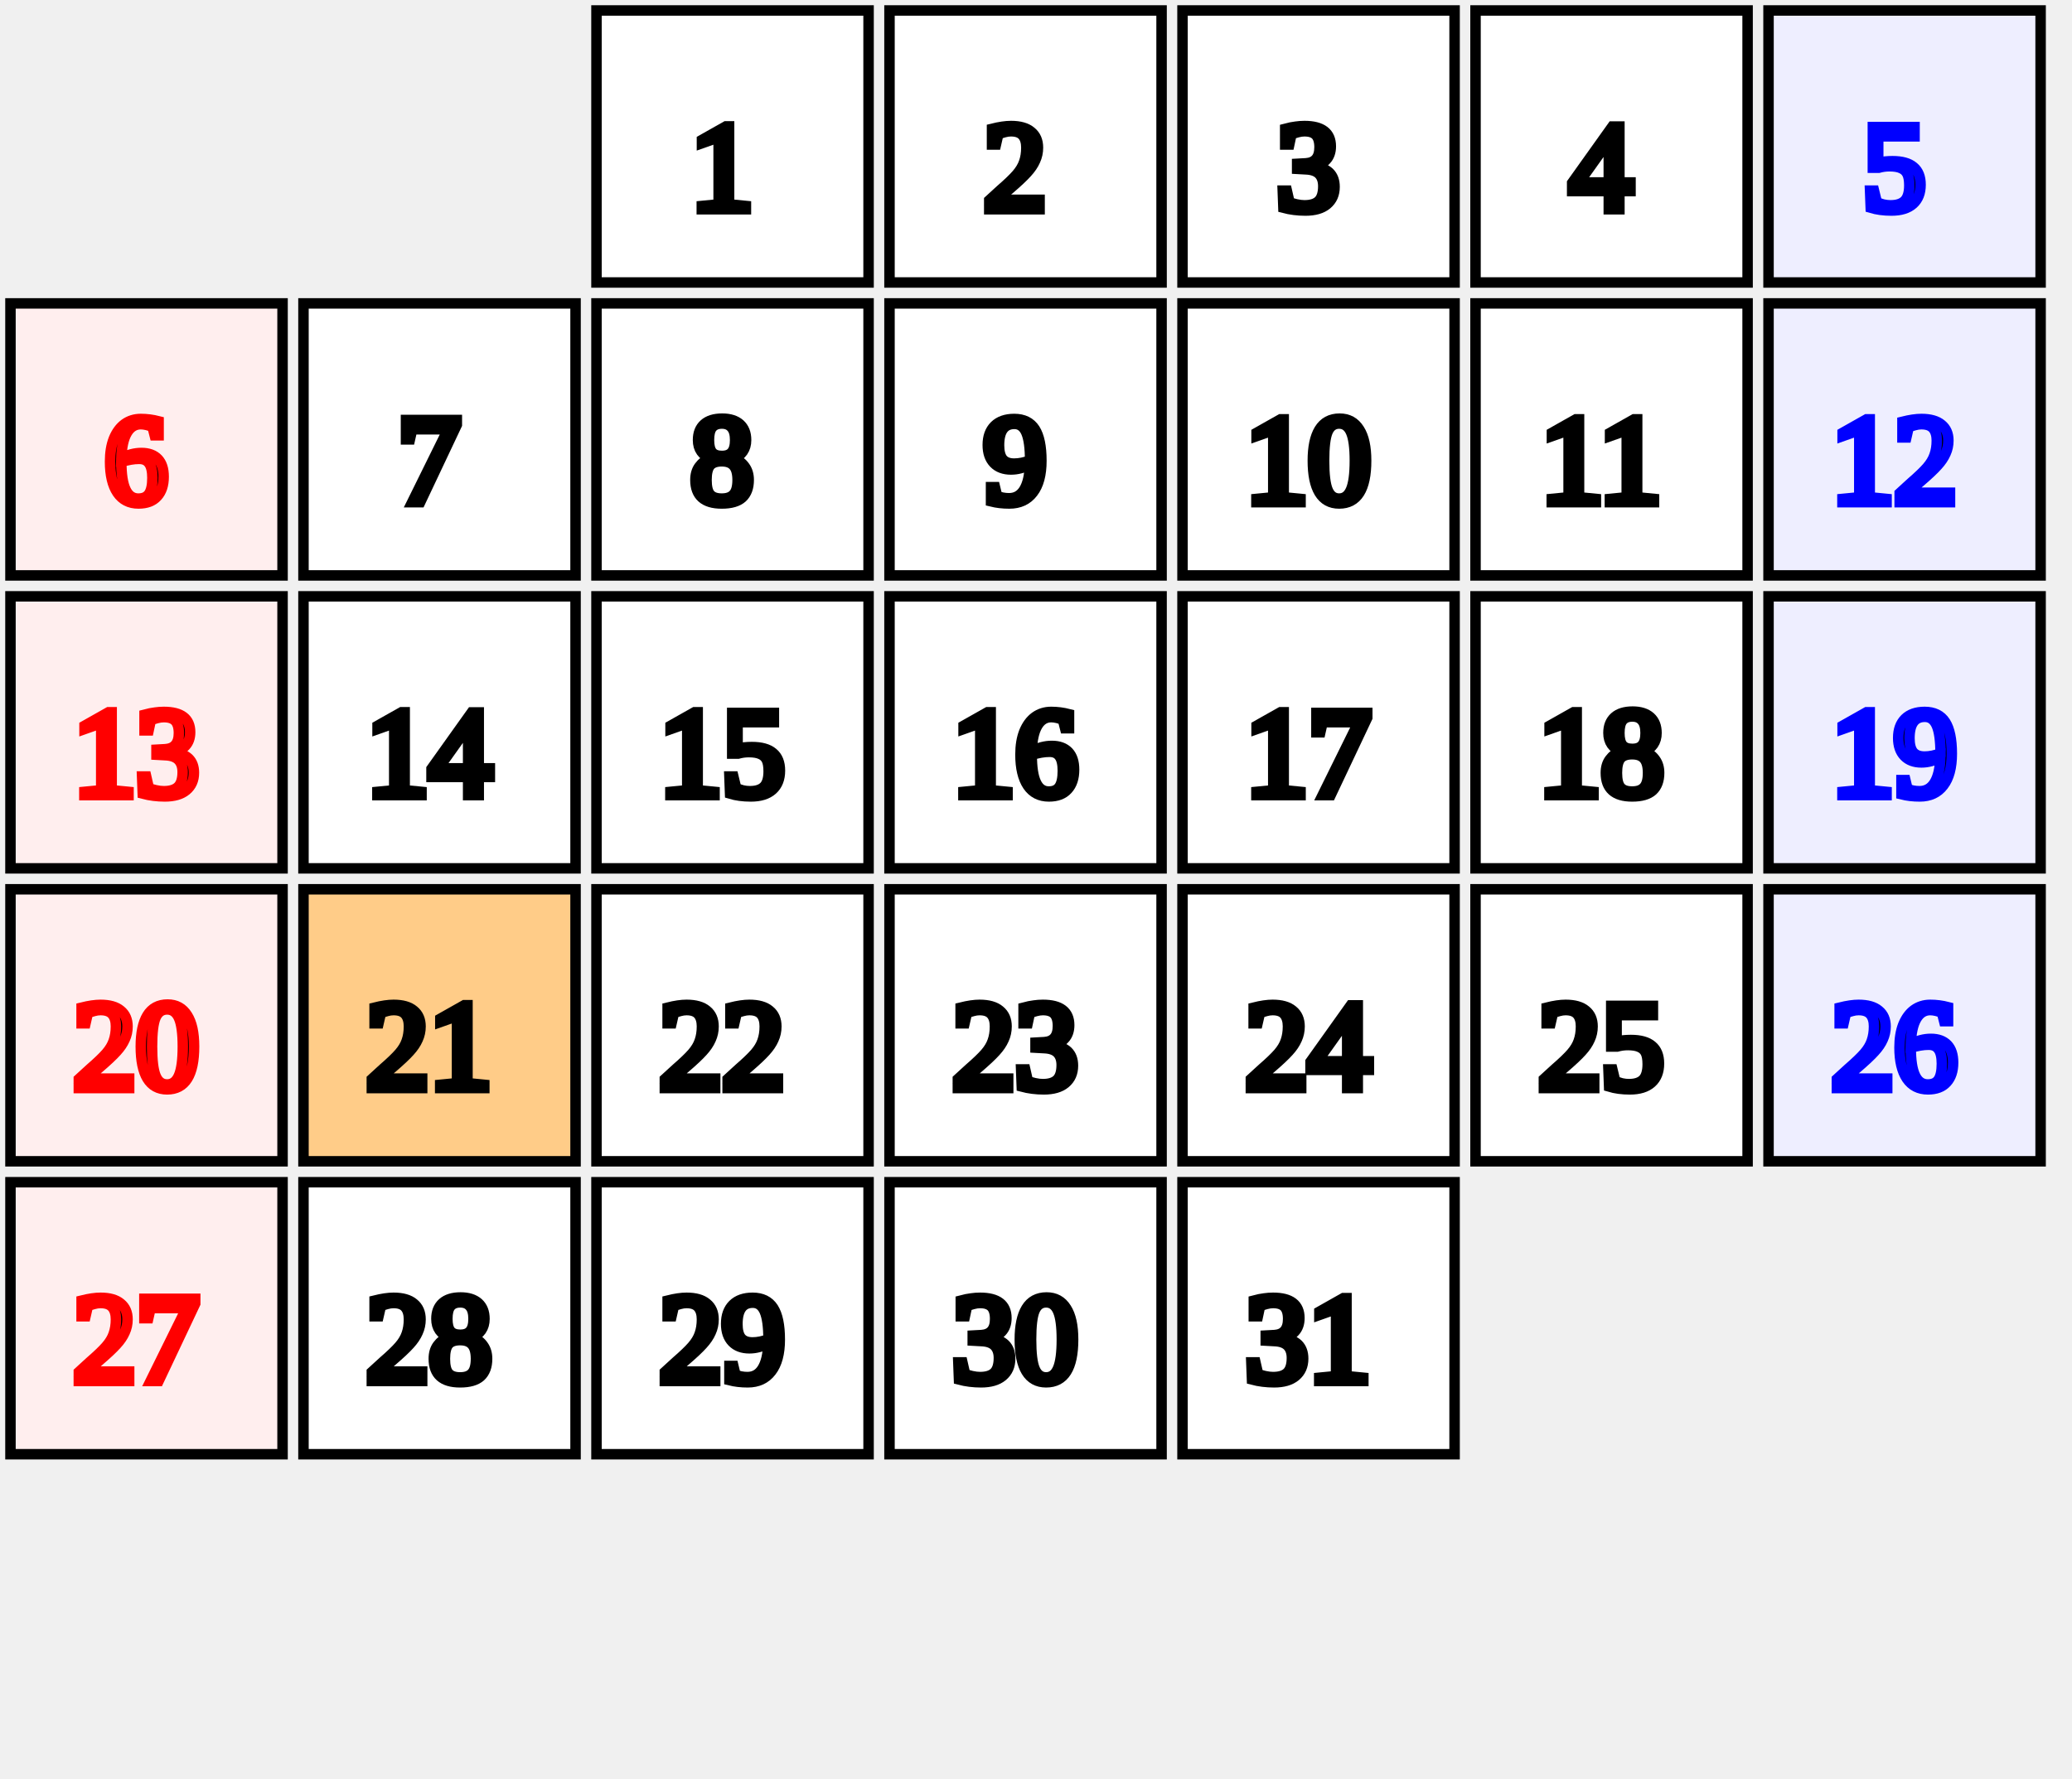
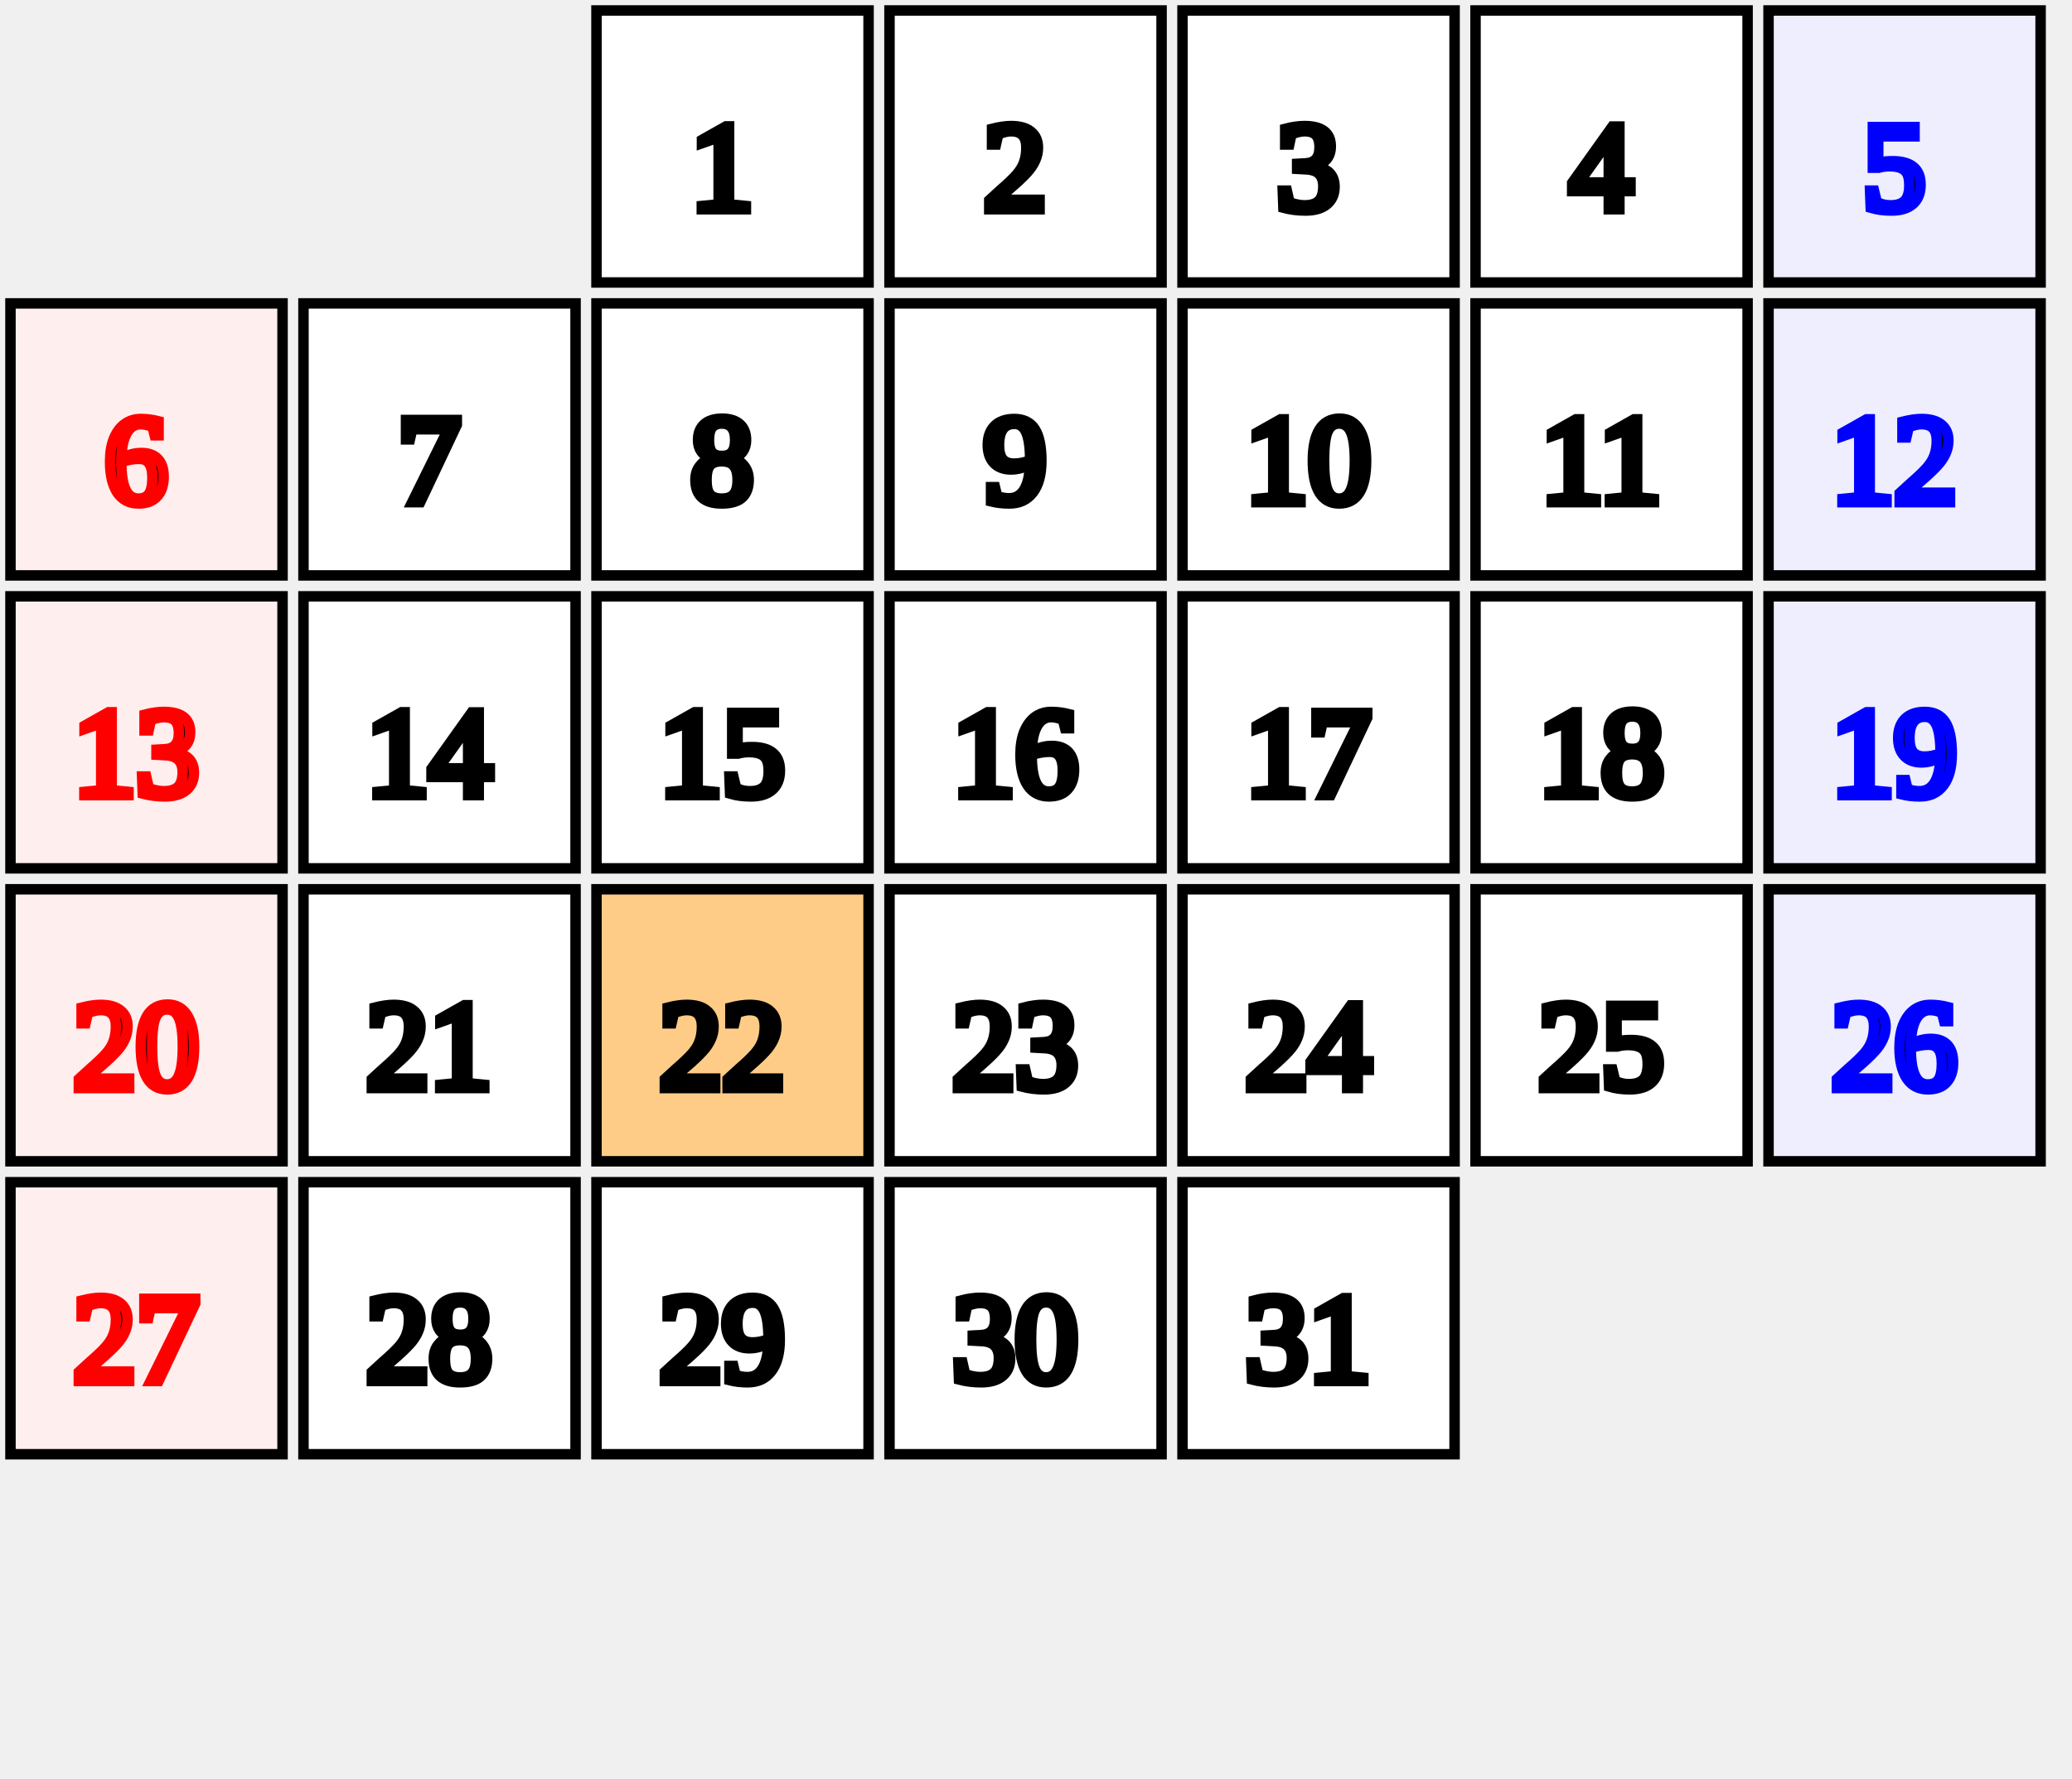
<svg xmlns="http://www.w3.org/2000/svg" id="erd-canvas" width="198px" height="170px">
  <rect x="57px" y="1px" width="26px" height="26px" stroke="#000" stroke-width="1px" fill="#fff" />
  <text x="69px" y="20px" stroke="#000" text-anchor="middle">1</text>
  <rect x="85px" y="1px" width="26px" height="26px" stroke="#000" stroke-width="1px" fill="#fff" />
  <text x="97px" y="20px" stroke="#000" text-anchor="middle">2</text>
  <rect x="113px" y="1px" width="26px" height="26px" stroke="#000" stroke-width="1px" fill="#fff" />
  <text x="125px" y="20px" stroke="#000" text-anchor="middle">3</text>
  <rect x="141px" y="1px" width="26px" height="26px" stroke="#000" stroke-width="1px" fill="#fff" />
  <text x="153px" y="20px" stroke="#000" text-anchor="middle">4</text>
  <rect x="169px" y="1px" width="26px" height="26px" stroke="#000" stroke-width="1px" fill="#eef" />
  <text x="181px" y="20px" stroke="#00f" text-anchor="middle">5</text>
  <rect x="1px" y="29px" width="26px" height="26px" stroke="#000" stroke-width="1px" fill="#fee" />
  <text x="13px" y="48px" stroke="#f00" text-anchor="middle">6</text>
  <rect x="29px" y="29px" width="26px" height="26px" stroke="#000" stroke-width="1px" fill="#fff" />
  <text x="41px" y="48px" stroke="#000" text-anchor="middle">7</text>
  <rect x="57px" y="29px" width="26px" height="26px" stroke="#000" stroke-width="1px" fill="#fff" />
  <text x="69px" y="48px" stroke="#000" text-anchor="middle">8</text>
  <rect x="85px" y="29px" width="26px" height="26px" stroke="#000" stroke-width="1px" fill="#fff" />
  <text x="97px" y="48px" stroke="#000" text-anchor="middle">9</text>
  <rect x="113px" y="29px" width="26px" height="26px" stroke="#000" stroke-width="1px" fill="#fff" />
  <text x="125px" y="48px" stroke="#000" text-anchor="middle">10</text>
  <rect x="141px" y="29px" width="26px" height="26px" stroke="#000" stroke-width="1px" fill="#fff" />
  <text x="153px" y="48px" stroke="#000" text-anchor="middle">11</text>
  <rect x="169px" y="29px" width="26px" height="26px" stroke="#000" stroke-width="1px" fill="#eef" />
  <text x="181px" y="48px" stroke="#00f" text-anchor="middle">12</text>
  <rect x="1px" y="57px" width="26px" height="26px" stroke="#000" stroke-width="1px" fill="#fee" />
  <text x="13px" y="76px" stroke="#f00" text-anchor="middle">13</text>
  <rect x="29px" y="57px" width="26px" height="26px" stroke="#000" stroke-width="1px" fill="#fff" />
  <text x="41px" y="76px" stroke="#000" text-anchor="middle">14</text>
  <rect x="57px" y="57px" width="26px" height="26px" stroke="#000" stroke-width="1px" fill="#fff" />
  <text x="69px" y="76px" stroke="#000" text-anchor="middle">15</text>
  <rect x="85px" y="57px" width="26px" height="26px" stroke="#000" stroke-width="1px" fill="#fff" />
  <text x="97px" y="76px" stroke="#000" text-anchor="middle">16</text>
  <rect x="113px" y="57px" width="26px" height="26px" stroke="#000" stroke-width="1px" fill="#fff" />
  <text x="125px" y="76px" stroke="#000" text-anchor="middle">17</text>
  <rect x="141px" y="57px" width="26px" height="26px" stroke="#000" stroke-width="1px" fill="#fff" />
  <text x="153px" y="76px" stroke="#000" text-anchor="middle">18</text>
  <rect x="169px" y="57px" width="26px" height="26px" stroke="#000" stroke-width="1px" fill="#eef" />
  <text x="181px" y="76px" stroke="#00f" text-anchor="middle">19</text>
  <rect x="1px" y="85px" width="26px" height="26px" stroke="#000" stroke-width="1px" fill="#fee" />
  <text x="13px" y="104px" stroke="#f00" text-anchor="middle">20</text>
-   <rect x="29px" y="85px" width="26px" height="26px" stroke="#000" stroke-width="1px" fill="#fc8" />
+   <rect x="29px" y="85px" width="26px" height="26px" stroke="#000" stroke-width="1px" fill="#fff" />
  <text x="41px" y="104px" stroke="#000" text-anchor="middle">21</text>
-   <rect x="57px" y="85px" width="26px" height="26px" stroke="#000" stroke-width="1px" fill="#fff" />
+   <rect x="57px" y="85px" width="26px" height="26px" stroke="#000" stroke-width="1px" fill="#fc8" />
  <text x="69px" y="104px" stroke="#000" text-anchor="middle">22</text>
  <rect x="85px" y="85px" width="26px" height="26px" stroke="#000" stroke-width="1px" fill="#fff" />
  <text x="97px" y="104px" stroke="#000" text-anchor="middle">23</text>
  <rect x="113px" y="85px" width="26px" height="26px" stroke="#000" stroke-width="1px" fill="#fff" />
  <text x="125px" y="104px" stroke="#000" text-anchor="middle">24</text>
  <rect x="141px" y="85px" width="26px" height="26px" stroke="#000" stroke-width="1px" fill="#fff" />
  <text x="153px" y="104px" stroke="#000" text-anchor="middle">25</text>
  <rect x="169px" y="85px" width="26px" height="26px" stroke="#000" stroke-width="1px" fill="#eef" />
  <text x="181px" y="104px" stroke="#00f" text-anchor="middle">26</text>
  <rect x="1px" y="113px" width="26px" height="26px" stroke="#000" stroke-width="1px" fill="#fee" />
  <text x="13px" y="132px" stroke="#f00" text-anchor="middle">27</text>
  <rect x="29px" y="113px" width="26px" height="26px" stroke="#000" stroke-width="1px" fill="#fff" />
  <text x="41px" y="132px" stroke="#000" text-anchor="middle">28</text>
  <rect x="57px" y="113px" width="26px" height="26px" stroke="#000" stroke-width="1px" fill="#fff" />
  <text x="69px" y="132px" stroke="#000" text-anchor="middle">29</text>
  <rect x="85px" y="113px" width="26px" height="26px" stroke="#000" stroke-width="1px" fill="#fff" />
  <text x="97px" y="132px" stroke="#000" text-anchor="middle">30</text>
  <rect x="113px" y="113px" width="26px" height="26px" stroke="#000" stroke-width="1px" fill="#fff" />
  <text x="125px" y="132px" stroke="#000" text-anchor="middle">31</text>
</svg>
